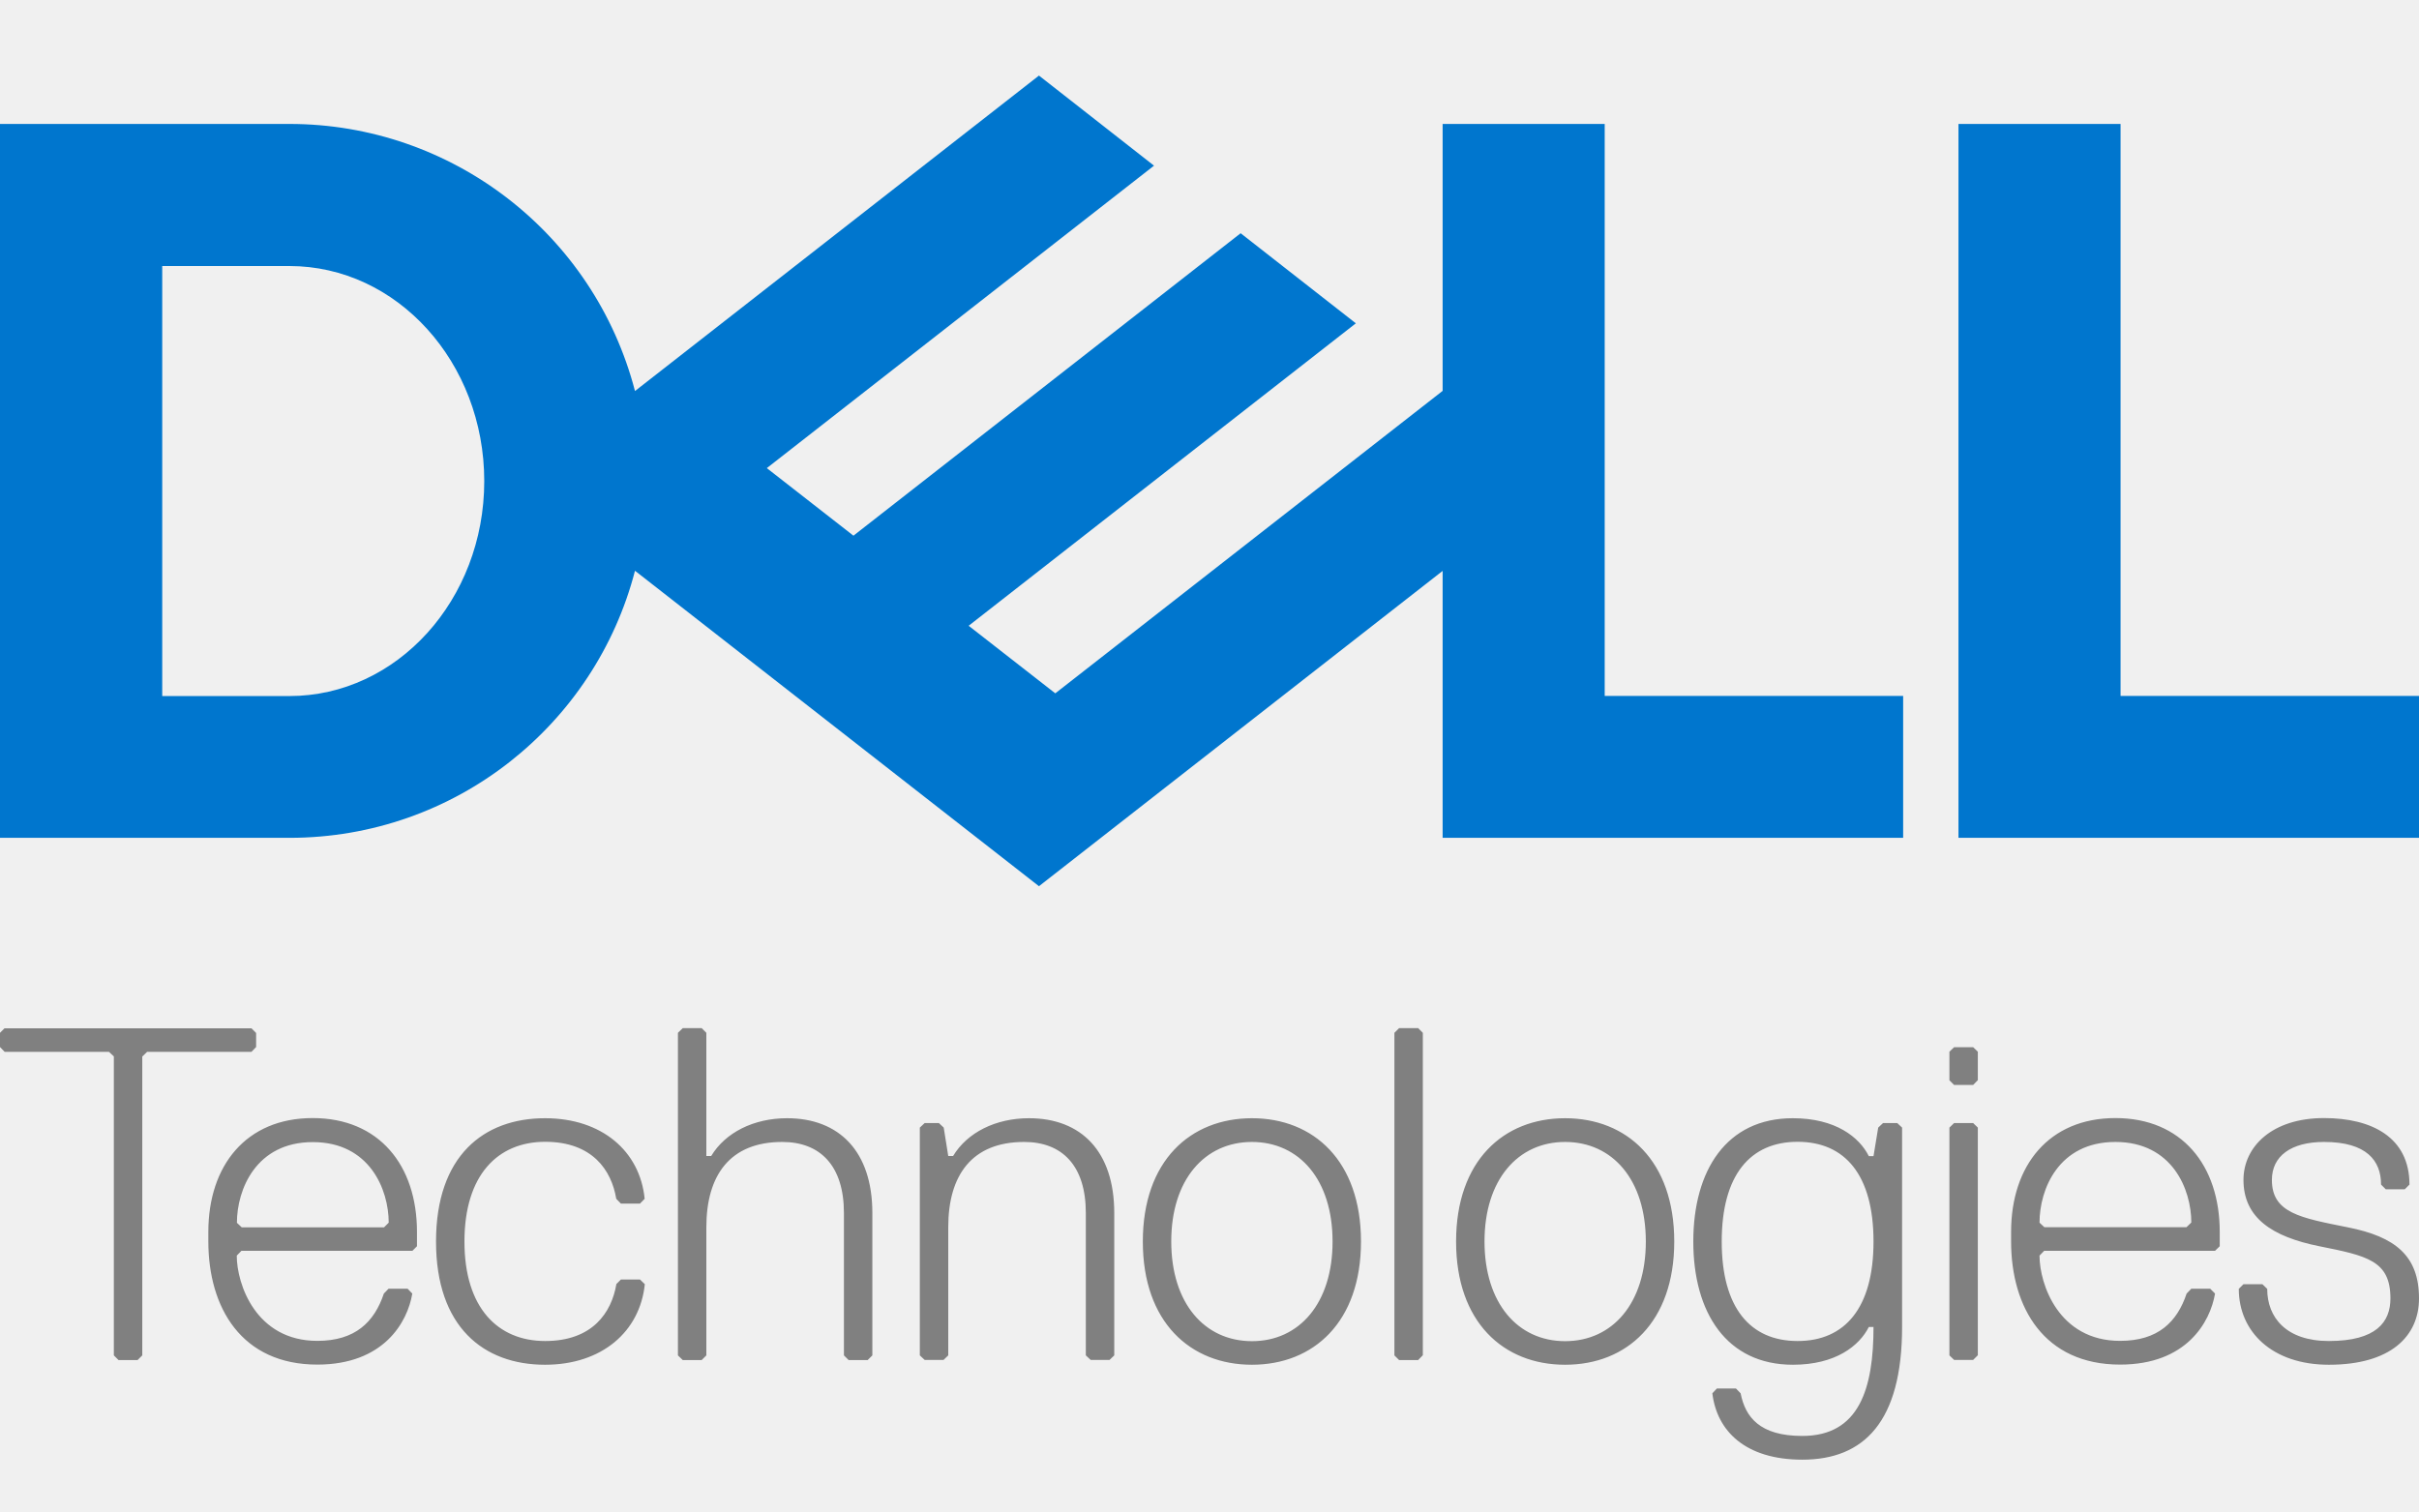
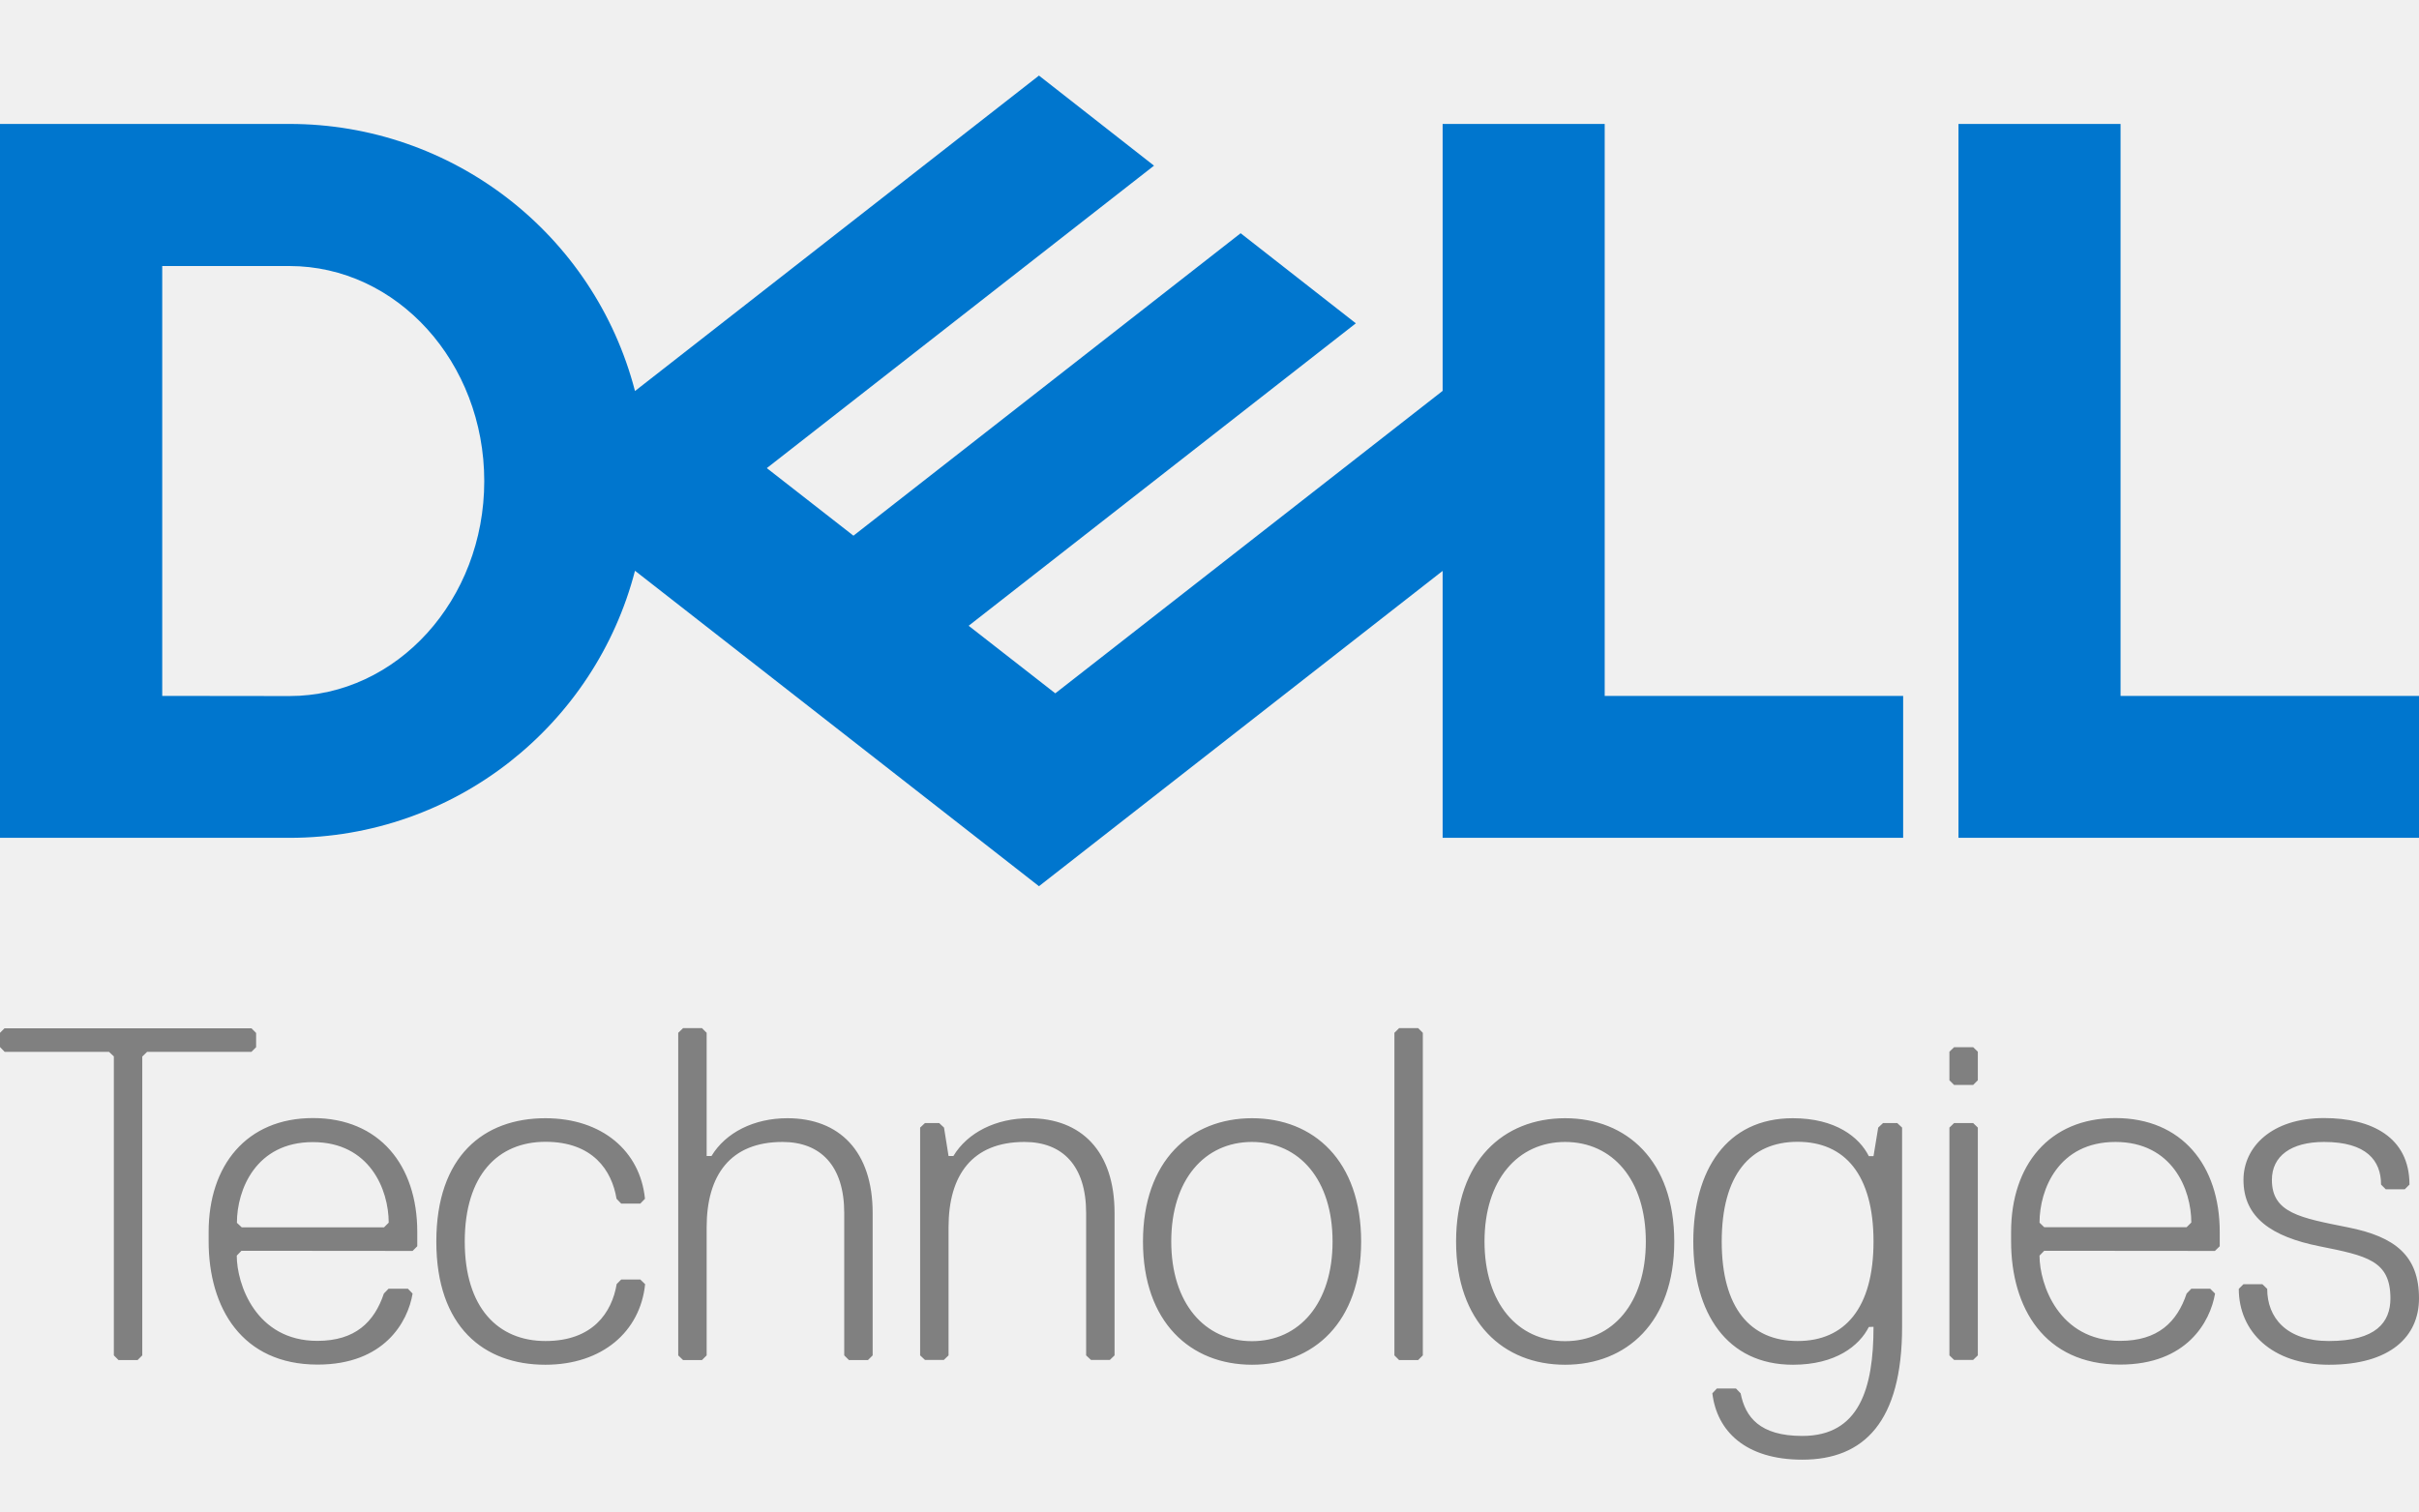
- <svg xmlns="http://www.w3.org/2000/svg" viewBox="0 0 16 10" class="msportalfx-svg-placeholder" role="presentation" focusable="false">
-   <g>
-     <g clip-path="url(#af28b2f1-6ecc-4157-a3e1-09bf84e17717)">
-       <path d="M16 4.604v.939h-3.046V.82h1.072v3.784H16Zm-14.086.939c1.1 0 2.023-.75 2.286-1.767l2.672 2.087 2.67-2.086v1.766h3.046v-.939h-1.974V.82H9.542v1.766L6.98 4.587l-.573-.447 1.226-.958 1.335-1.043-.762-.596-2.561 2.001-.573-.447 2.561-2.001L6.872.5 4.2 2.587A2.362 2.362 0 0 0 1.914.82H0v4.723h1.914Zm-.841-.939V1.76h.841c.712 0 1.289.637 1.289 1.423 0 .785-.577 1.422-1.289 1.422h-.841Z" fill="#0076CE" />
-       <path d="M16 8.59c0-.282-.157-.408-.47-.47-.315-.063-.503-.095-.503-.314 0-.157.126-.251.345-.251.283 0 .377.125.377.282l.031.031h.126l.031-.031c0-.314-.251-.44-.565-.44-.345 0-.533.19-.533.409 0 .25.188.376.502.439s.47.094.47.345c0 .157-.094.282-.407.282-.283 0-.408-.156-.408-.345l-.032-.031h-.125l-.031.031c0 .283.22.502.596.502.408 0 .596-.188.596-.439m-1.35-.314.032-.031V8.15c0-.44-.251-.753-.69-.753-.44 0-.69.314-.69.753v.063c0 .439.22.815.721.815.44 0 .596-.282.628-.47l-.032-.032h-.125l-.031.032c-.063.188-.189.313-.44.313-.407 0-.533-.376-.533-.564l.031-.032h1.13Zm-.188-.157h-.94l-.032-.03c0-.22.125-.534.502-.534.376 0 .502.314.502.533l-.032.031Zm-1.38.848V7.46l-.031-.03h-.126l-.031.03v1.507l.031.03h.126l.03-.03Zm0-1.82v-.189l-.031-.03h-.126l-.031.03v.189l.031.031h.126l.03-.031ZM11.89 8.872c-.314 0-.502-.22-.502-.658 0-.44.188-.66.502-.66s.502.22.502.66c0 .439-.189.658-.502.658Zm.502-.094c0 .408-.094.722-.471.722-.282 0-.377-.125-.408-.282l-.031-.032h-.126l-.03.032c.03.25.219.439.595.439.408 0 .66-.251.66-.879V7.46l-.032-.03h-.094l-.032.03-.031.189h-.031c-.063-.126-.22-.251-.503-.251-.439 0-.658.345-.658.816 0 .47.22.815.659.815.282 0 .439-.125.502-.25h.03Zm-2.04-1.223c.314 0 .534.25.534.659 0 .408-.22.659-.534.659-.313 0-.533-.251-.533-.66 0-.407.22-.658.533-.658Zm0 1.474c.408 0 .722-.282.722-.815 0-.534-.314-.816-.722-.816s-.721.282-.721.816c0 .533.313.815.721.815Zm-.941-.062V6.833l-.031-.031h-.126l-.031.031v2.134l.031.031h.126l.03-.031ZM8.28 7.555c.314 0 .534.25.534.659 0 .408-.22.659-.533.659-.314 0-.534-.251-.534-.66 0-.407.22-.658.534-.658Zm0 1.474c.408 0 .722-.282.722-.815 0-.534-.314-.816-.721-.816-.408 0-.722.282-.722.816 0 .533.314.815.722.815Zm-.91-.062v-.942c0-.408-.219-.627-.564-.627-.22 0-.408.094-.502.25h-.032l-.03-.188-.032-.03h-.094l-.032.03v1.507l.032.03h.125l.031-.03v-.848c0-.345.157-.564.502-.564.251 0 .408.156.408.47v.942l.032.03h.125l.031-.03Zm-1.6 0v-.942c0-.408-.22-.627-.564-.627-.22 0-.408.094-.502.25h-.032v-.815l-.031-.031h-.125l-.032.031v2.134l.032.031h.125l.031-.031V8.12c0-.346.157-.565.502-.565.251 0 .408.157.408.47v.942l.031.031h.126l.031-.031Zm-2.698-.753c0-.44.22-.66.534-.66.313 0 .439.189.47.377l.031.032h.126l.031-.032c-.031-.314-.282-.533-.659-.533-.407 0-.721.25-.721.816 0 .564.314.815.721.815.377 0 .628-.22.66-.533l-.032-.031h-.126l-.03.03c-.032.189-.158.377-.471.377-.314 0-.534-.22-.534-.658m-.345.062.031-.031V8.15c0-.44-.25-.753-.69-.753-.44 0-.69.314-.69.753v.063c0 .439.22.815.721.815.44 0 .597-.282.628-.47l-.031-.032H2.57l-.031.032c-.063.188-.189.313-.44.313-.407 0-.533-.376-.533-.564l.031-.032h1.13ZM2.54 8.12h-.941l-.032-.03c0-.22.126-.534.502-.534s.502.314.502.533l-.031.031Zm-.846-1.192v-.094l-.031-.031H.03l-.03.03v.094l.031.032h.69l.032.03v1.978l.031.031H.91l.031-.031V6.99l.032-.031h.69l.031-.032Z" fill="gray" />
-     </g>
-     <defs>
-       <clipPath id="af28b2f1-6ecc-4157-a3e1-09bf84e17717">
-         <path transform="translate(0 .5)" d="M0 0h16v9.157H0z" class="msportalfx-svg-c01" />
-       </clipPath>
-     </defs>
+ <svg fill="none" viewBox="0 0 16 10" class="msportalfx-svg-placeholder">
+   <g clip-path="url(#piaiRHdlw__a)">
+     <path fill="#0076CE" d="M16 4.604v.939h-3.046V.82h1.072v3.784zm-14.086.939c1.1 0 2.023-.75 2.286-1.767l2.672 2.087 2.67-2.086v1.766h3.046v-.939h-1.974V.82H9.542v1.766L6.98 4.587l-.573-.447 1.226-.958 1.335-1.043-.762-.596-2.561 2.001-.573-.447 2.561-2.001L6.872.5 4.2 2.587A2.36 2.36 0 0 0 1.914.82H0v4.723zm-.841-.939V1.76h.841c.712 0 1.289.637 1.289 1.423 0 .785-.577 1.422-1.289 1.422z" />
+     <path fill="gray" d="M16 8.59c0-.282-.157-.408-.47-.47-.315-.063-.503-.095-.503-.314 0-.157.126-.251.345-.251.283 0 .377.125.377.282l.031.031h.126l.031-.031c0-.314-.251-.44-.565-.44-.345 0-.533.19-.533.409 0 .25.188.376.502.439s.47.094.47.345c0 .157-.094.282-.407.282-.283 0-.408-.156-.408-.345l-.032-.031h-.125l-.031.031c0 .283.22.502.596.502.408 0 .596-.188.596-.439m-1.35-.314.032-.031V8.15c0-.44-.251-.753-.69-.753-.44 0-.69.314-.69.753v.063c0 .439.22.815.721.815.44 0 .596-.282.628-.47l-.032-.032h-.125l-.031.032c-.063.188-.189.313-.44.313-.407 0-.533-.376-.533-.564l.031-.032zm-.187-.157h-.942l-.031-.03c0-.22.125-.534.502-.534.376 0 .502.314.502.533zm-1.381.848V7.46l-.031-.03h-.126l-.031.03v1.507l.031.03h.126zm0-1.82v-.189l-.031-.03h-.126l-.031.03v.189l.031.031h.126zM11.89 8.872c-.314 0-.502-.22-.502-.658 0-.44.188-.66.502-.66s.502.22.502.66c0 .439-.189.658-.502.658m.502-.094c0 .408-.094.722-.471.722-.282 0-.377-.125-.408-.282l-.031-.032h-.126l-.03.032c.03.25.219.439.595.439.408 0 .66-.251.66-.879V7.46l-.032-.03h-.094l-.032.03-.031.189h-.031c-.063-.126-.22-.251-.503-.251-.439 0-.658.345-.658.816 0 .47.22.815.659.815.282 0 .439-.125.502-.25zm-2.04-1.223c.314 0 .534.25.534.659 0 .408-.22.659-.534.659-.313 0-.533-.251-.533-.66 0-.407.22-.658.533-.658m0 1.474c.408 0 .722-.282.722-.815 0-.534-.314-.816-.722-.816s-.721.282-.721.816c0 .533.313.815.721.815m-.941-.062V6.833l-.031-.031h-.126l-.031.031v2.134l.031.031h.126zM8.28 7.555c.314 0 .534.25.534.659 0 .408-.22.659-.533.659s-.534-.251-.534-.66c0-.407.22-.658.534-.658m0 1.474c.408 0 .722-.282.722-.815 0-.534-.314-.816-.721-.816-.408 0-.722.282-.722.816 0 .533.314.815.722.815m-.91-.062v-.942c0-.408-.219-.627-.564-.627-.22 0-.408.094-.502.25h-.032l-.03-.188-.032-.03h-.094l-.032.03v1.507l.032.03h.125l.031-.03v-.848c0-.345.157-.564.502-.564.251 0 .408.156.408.47v.942l.032.03h.125zm-1.6 0v-.942c0-.408-.22-.627-.564-.627-.22 0-.408.094-.502.25h-.032v-.815l-.031-.031h-.125l-.032.031v2.134l.032.031h.125l.031-.031V8.12c0-.346.157-.565.502-.565.251 0 .408.157.408.47v.942l.031.031h.126zm-2.698-.753c0-.44.22-.66.534-.66.313 0 .439.189.47.377l.031.032h.126l.031-.032c-.031-.314-.282-.533-.659-.533-.407 0-.721.25-.721.816 0 .564.314.815.721.815.377 0 .628-.22.66-.533l-.032-.031h-.126l-.03.03c-.032.189-.158.377-.471.377-.314 0-.534-.22-.534-.658m-.345.062.031-.031V8.15c0-.44-.25-.753-.69-.753s-.69.314-.69.753v.063c0 .439.22.815.721.815.44 0 .597-.282.628-.47l-.031-.032H2.57l-.031.032c-.063.188-.189.313-.44.313-.407 0-.533-.376-.533-.564l.031-.032zM2.54 8.12h-.941l-.032-.03c0-.22.126-.534.502-.534s.502.314.502.533zm-.846-1.192v-.094l-.031-.031H.03l-.03.03v.094l.031.032h.69l.032.03v1.978l.031.031H.91l.031-.031V6.99l.032-.031h.69z" />
  </g>
+   <defs>
+     <clipPath id="piaiRHdlw__a">
+       <path fill="#fff" d="M0 .5h16v9.157H0z" />
+     </clipPath>
+   </defs>
  <style>.msportalfx-svg-c01{fill:#fff}.msportalfx-svg-c02{fill:#e5e5e5}.msportalfx-svg-c03{fill:#a0a1a2}.msportalfx-svg-c04{fill:#7a7a7a}.msportalfx-svg-c05{fill:#3e3e3e}.msportalfx-svg-c06{fill:#1e1e1e}.msportalfx-svg-c07{fill:#0f0f0f}.msportalfx-svg-c08{fill:#ba141a}.msportalfx-svg-c09{fill:#dd5900}.msportalfx-svg-c10{fill:#ff8c00}.msportalfx-svg-c11{fill:#fcd116}.msportalfx-svg-c12{fill:#fee087}.msportalfx-svg-c13{fill:#b8d432}.msportalfx-svg-c14,.msportalfx-svg-c32{fill:#57a300}.msportalfx-svg-c15{fill:#59b4d9}.msportalfx-svg-c16{fill:#3999c6}.msportalfx-svg-c17{fill:#804998}.msportalfx-svg-c18{fill:#ec008c}.msportalfx-svg-c19{fill:#0072c6}.msportalfx-svg-c20{fill:#68217a}.msportalfx-svg-c21{fill:#00188f}.msportalfx-svg-c22{fill:#e81123}.fxs-mode-light .msportalfx-svg-c22{fill:#a4262c}.msportalfx-svg-c23{fill:#cae3f3}.msportalfx-svg-c24{fill:#59aed3}.msportalfx-svg-c25{fill:#4c3b12}.msportalfx-svg-c26{fill:#be9555}.msportalfx-svg-c27{fill:#4f4d52}.msportalfx-svg-c28{fill:#ef6f59}.msportalfx-svg-c29{fill:#f7cb64}.msportalfx-svg-c30{fill:#fdd8db}.msportalfx-svg-c31{fill:#f6ffec}.msportalfx-svg-c33{fill:#8a2da5}.msportalfx-svg-c34{fill:#e00b1c}.msportalfx-svg-c35{fill:#015cda}.msportalfx-svg-c36{fill:#5db300}.msportalfx-svg-c97{fill:#ffb900}.msportalfx-svg-c98{fill:#00a4ef}.msportalfx-svg-c99{fill:#f25022}.msportalfx-inverted-theme .msportalfx-svg-c05,.fxs-theme-dark .msportalfx-svg-c05{fill:#777}.msportalfx-inverted-theme .msportalfx-svg-c07,.fxs-theme-dark .msportalfx-svg-c07{fill:#f2f2f2}.msportalfx-svg-palette-white{fill:#fff}.msportalfx-svg-palette-blue{fill:#015cda}.msportalfx-svg-palette-black{fill:#1e1e1e}.msportalfx-svg-palette-green{fill:#57a300}.msportalfx-svg-palette-gray{fill:#a0a1a2}.msportalfx-svg-palette-inherit{fill:inherit}.msportalfx-svg-badge{position:absolute;left:0;bottom:0;min-height:10px;min-width:10px}.fxc-menu-icon&gt;.msportalfx-svg-badge{left:-2px;bottom:-2px;min-height:8px;min-width:8px}.msportalfx-svg-disabled{filter:grayscale(100%)}.msportalfx-svg-loading-square{animation:ProgressFlagAnimation 1.45s infinite ease-in-out;transform-origin:50%}.msportalfx-svg-loading-square:nth-child(1){animation-delay:0s}.msportalfx-svg-loading-square:nth-child(2){animation-delay:.2s}.msportalfx-svg-loading-square:nth-child(3){animation-delay:.4s}@keyframes ProgressFlagAnimation{0%{transform:scale(1);opacity:.3}36.1%{transform:scale(1.06);opacity:1}50%{transform:scale(1.06);opacity:1}86.1%{transform:scale(1);opacity:.3}}.msportalfx-svg-flip-horizontal&gt;svg,svg.msportalfx-svg-flip-horizontal{transform:scaleX(-1)}.msportalfx-svg-fabric-rotate360{animation:ImageRotation 1.3s cubic-bezier(.53,.21,.29,.67) infinite}@keyframes ImageRotation{0%{transform:rotate(-45deg)}100%{transform:rotate(315deg)}}.fxs-svg-number .msportalfx-font-bold{font-size:10px;fill:#0065ad}.fxs-svg-number .fxs-svg-circle{stroke-width:0%;fill:#0078d4}.fxs-svg-number .fxs-svg-text{fill:#fff;font-size:10px}.fxs-svg-number.msportalfx-svg-disabled{filter:grayscale(0%)}.fxs-svg-number.msportalfx-svg-disabled .fxs-svg-circle{fill:#fff;stroke-width:1px;stroke:#949494}.fxs-svg-number.msportalfx-svg-disabled .fxs-svg-text{fill:#949494}.fxs-theme-dark .fxs-svg-number .fxs-svg-text{fill:#0f0f0f}.fxs-theme-dark .fxs-svg-number .fxs-svg-circle{stroke-width:0%;fill:#0078d4}.fxs-theme-dark .fxs-svg-number.msportalfx-svg-disabled .fxs-svg-circle{fill:#0f0f0f;stroke-width:1px;stroke:#949494}.fxs-theme-dark .fxs-svg-number.msportalfx-svg-disabled .fxs-svg-text{fill:#949494}</style>
</svg>
